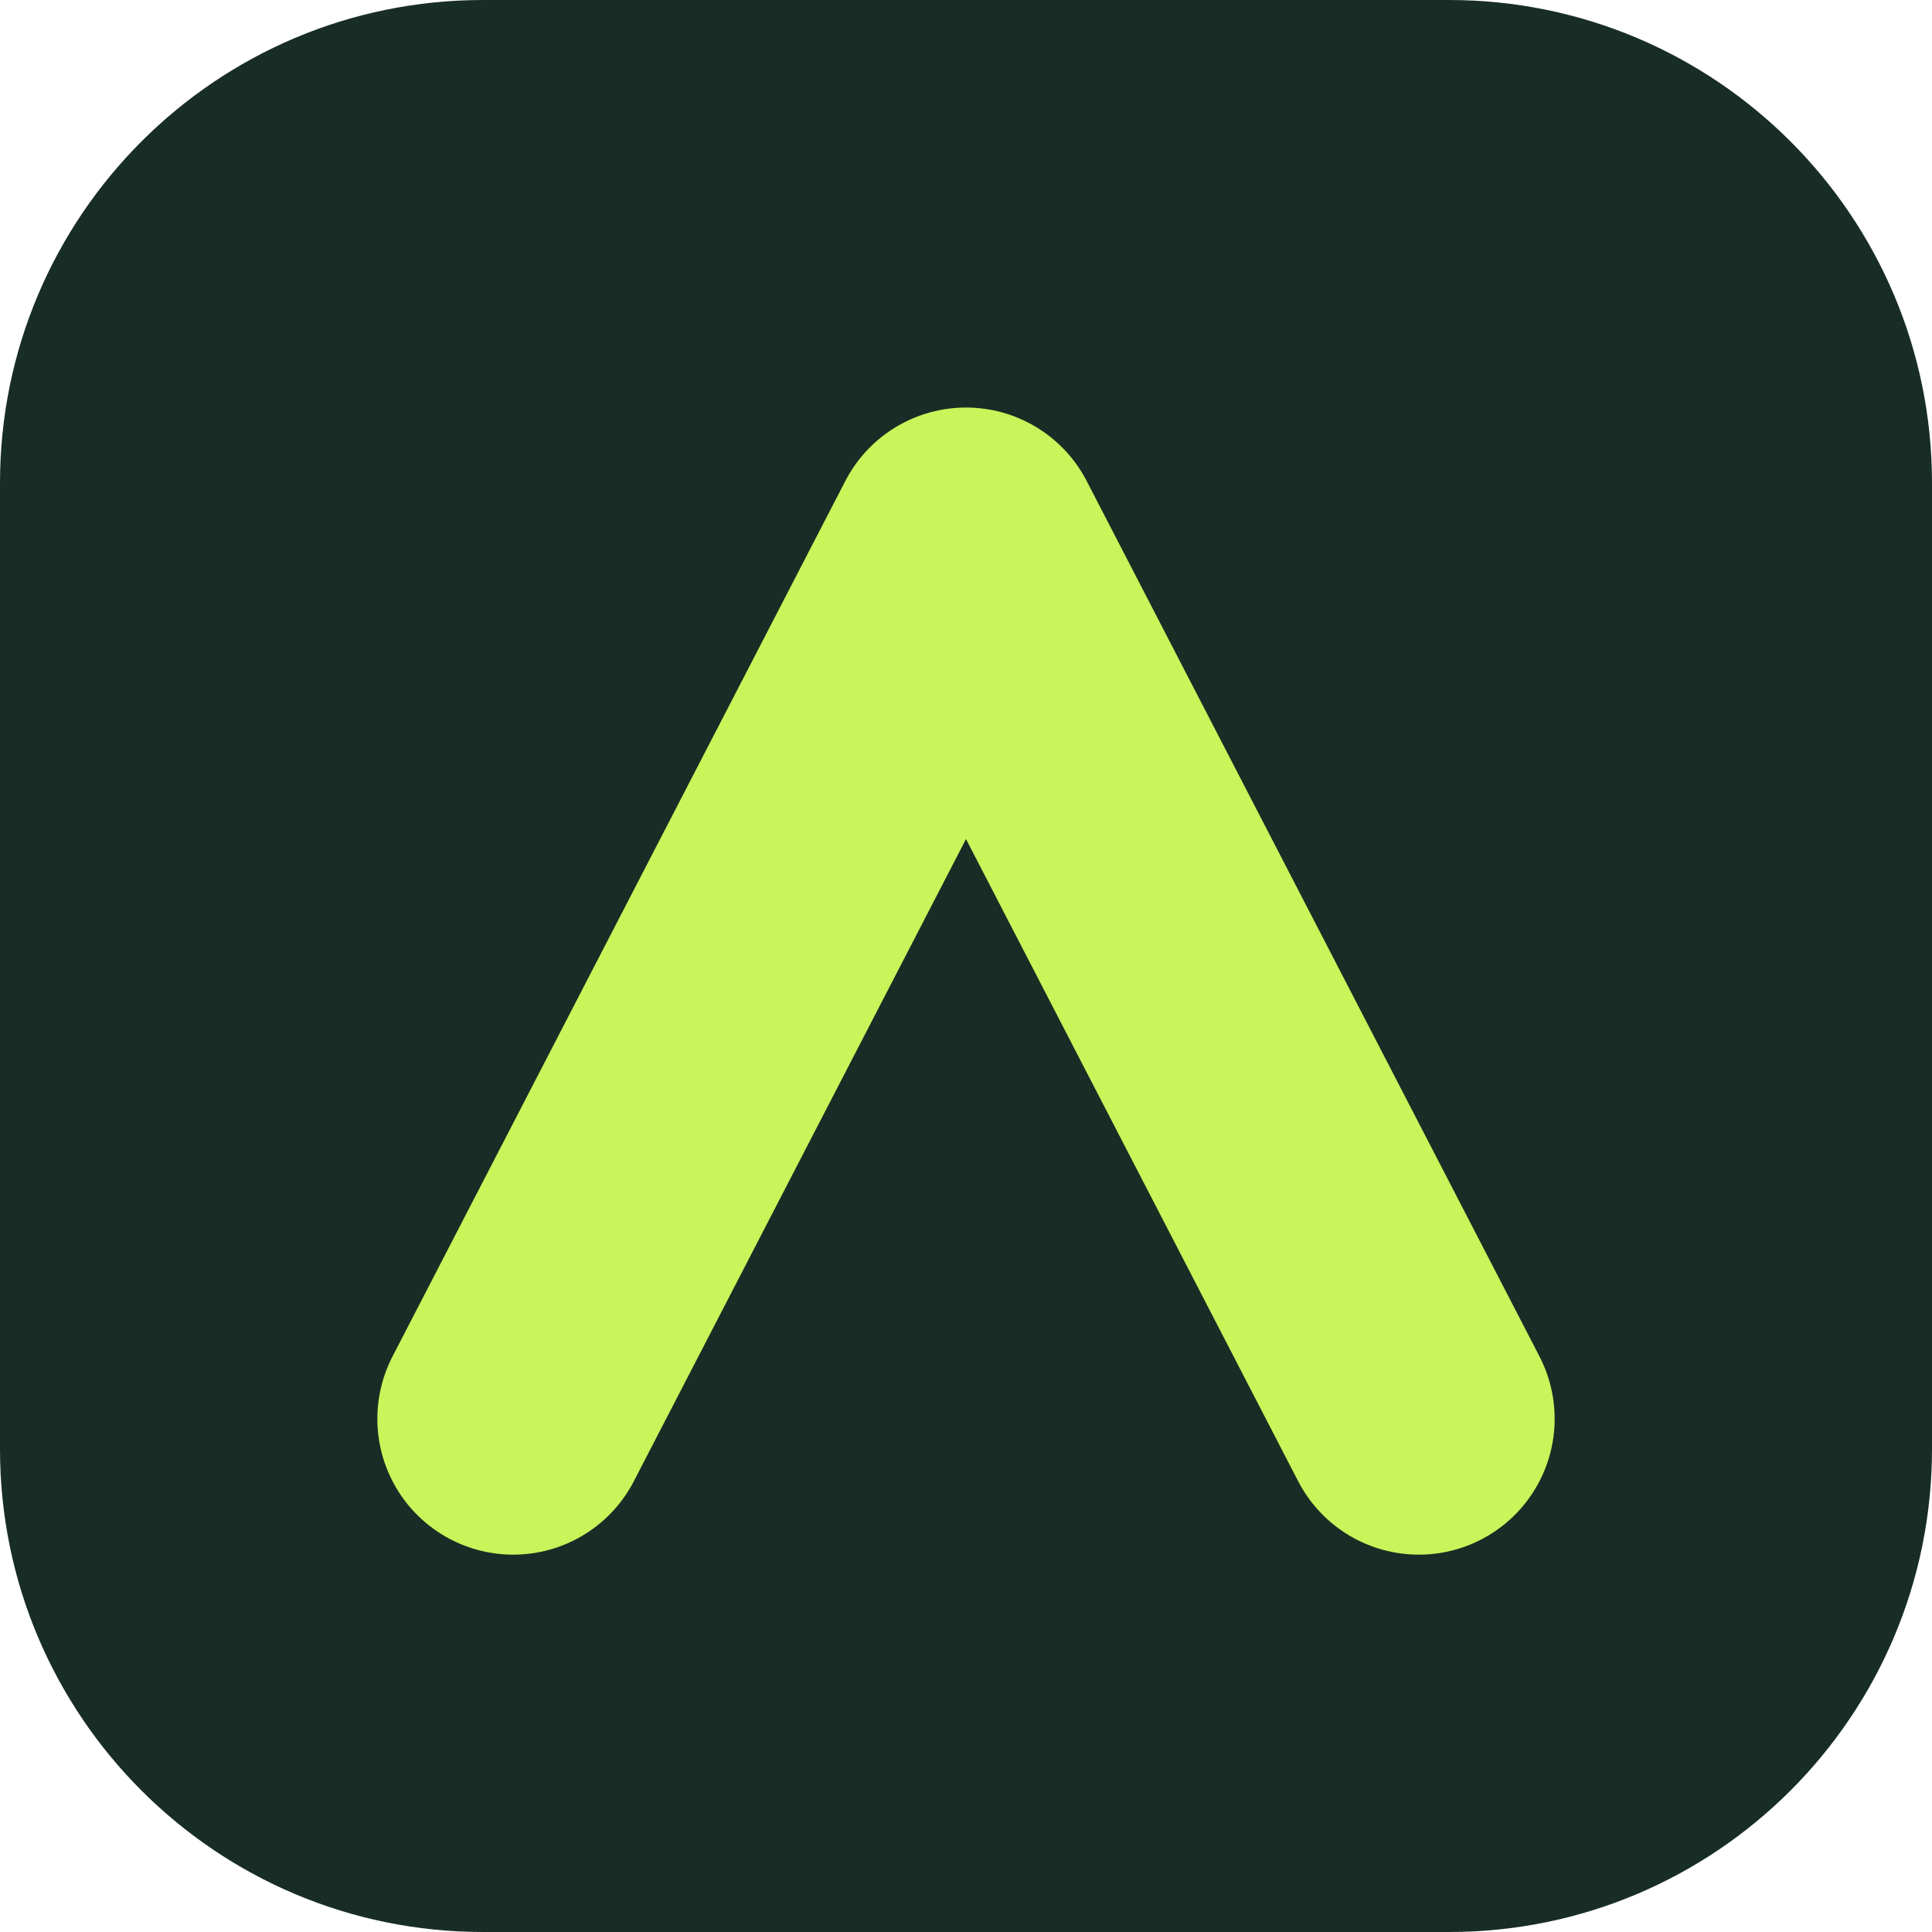
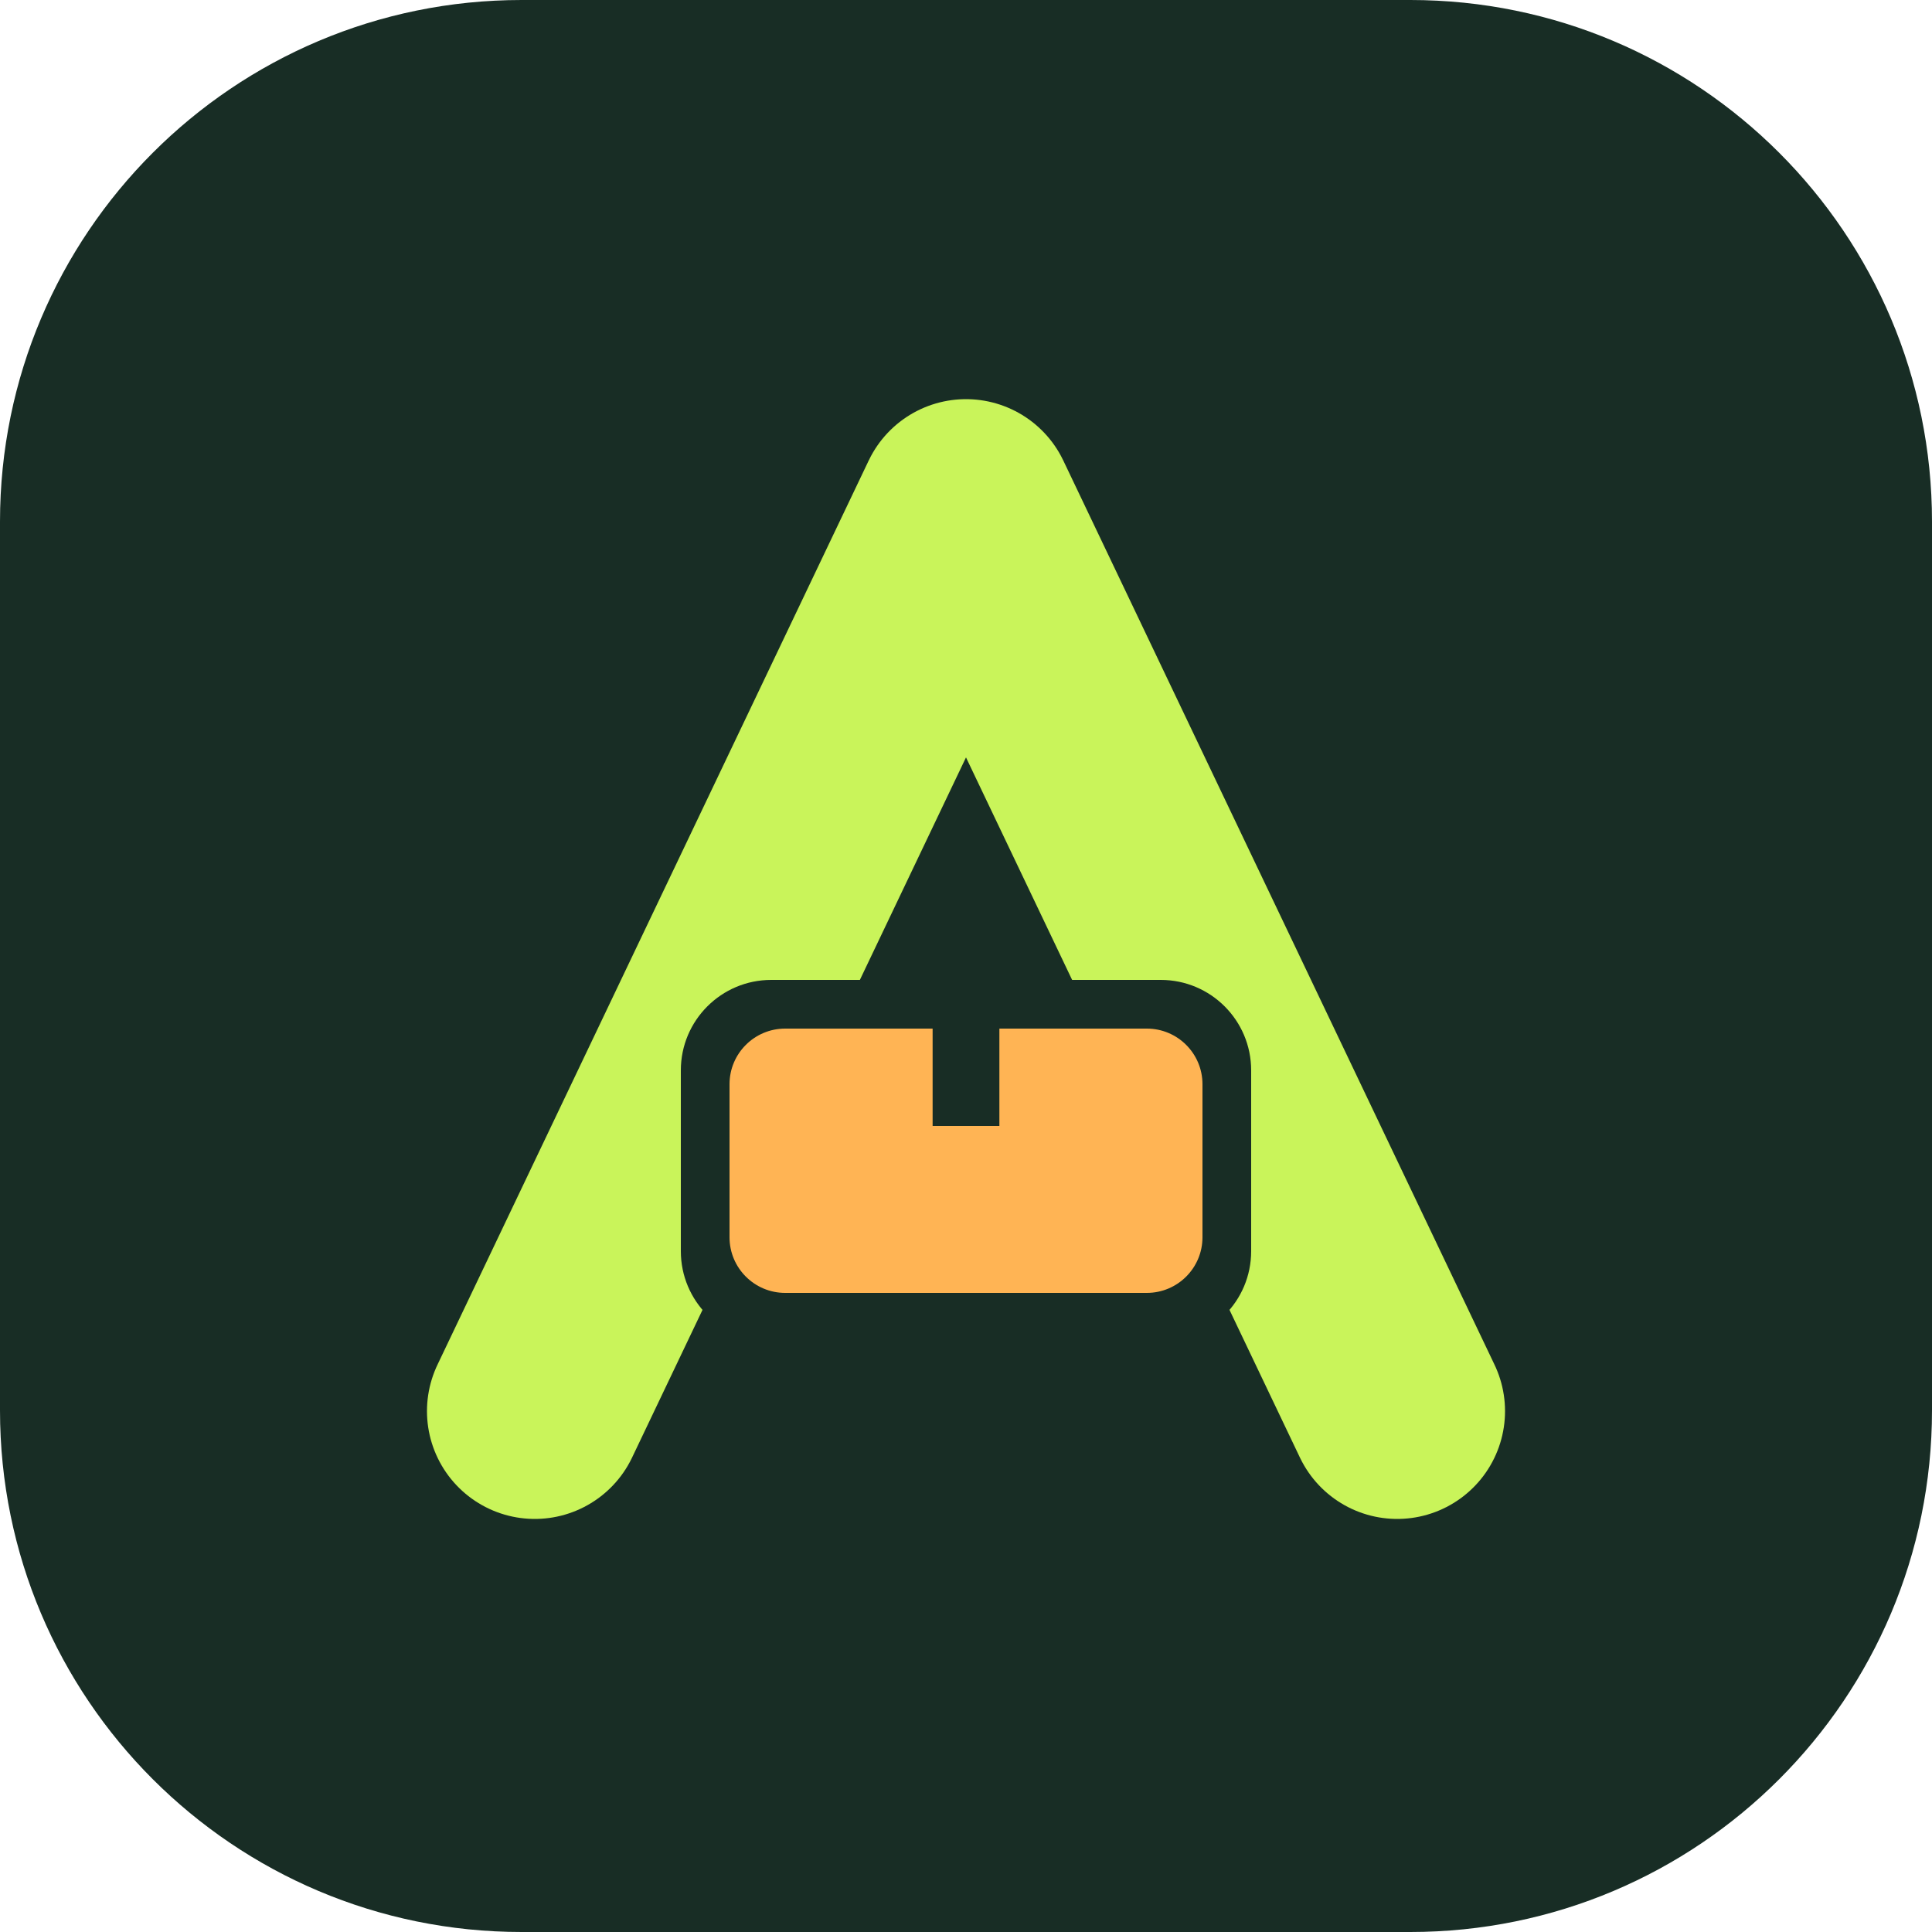
- <svg xmlns="http://www.w3.org/2000/svg" viewBox="0 0 64 64">
-   <rect width="64" height="64" rx="16" fill="#182D25" />
-   <path d="M17 47 32 18l15 29" fill="none" stroke="#C9F45A" stroke-width="9" stroke-linecap="round" stroke-linejoin="round" />
+ <svg xmlns="http://www.w3.org/2000/svg" viewBox="0 0 100 100">
+   <defs>
+     <clipPath id="abasto-recorte">
+       <path clip-rule="evenodd" d="M-20 -20H120V120H-20Z M36 51H64A6.5 6.5 0 0 1 70.5 57.5V70.5A6.5 6.5 0 0 1 64 77H36A6.5 6.5 0 0 1 29.5 70.5V57.5A6.5 6.5 0 0 1 36 51Z" />
+     </clipPath>
+   </defs>
+   <rect width="100" height="100" rx="27" fill="#182D25" />
+   <g transform="translate(14 14) scale(0.72)">
+     <path d="M19 82 L50 17 L81 82" fill="none" stroke="#C9F45A" stroke-width="15.5" stroke-linecap="round" stroke-linejoin="round" clip-path="url(#abasto-recorte)" />
+     <rect x="33" y="54.5" width="34" height="19" rx="4" fill="#FFB454" />
+     <rect x="47.6" y="54.5" width="4.8" height="7" fill="#182D25" />
+   </g>
</svg>
